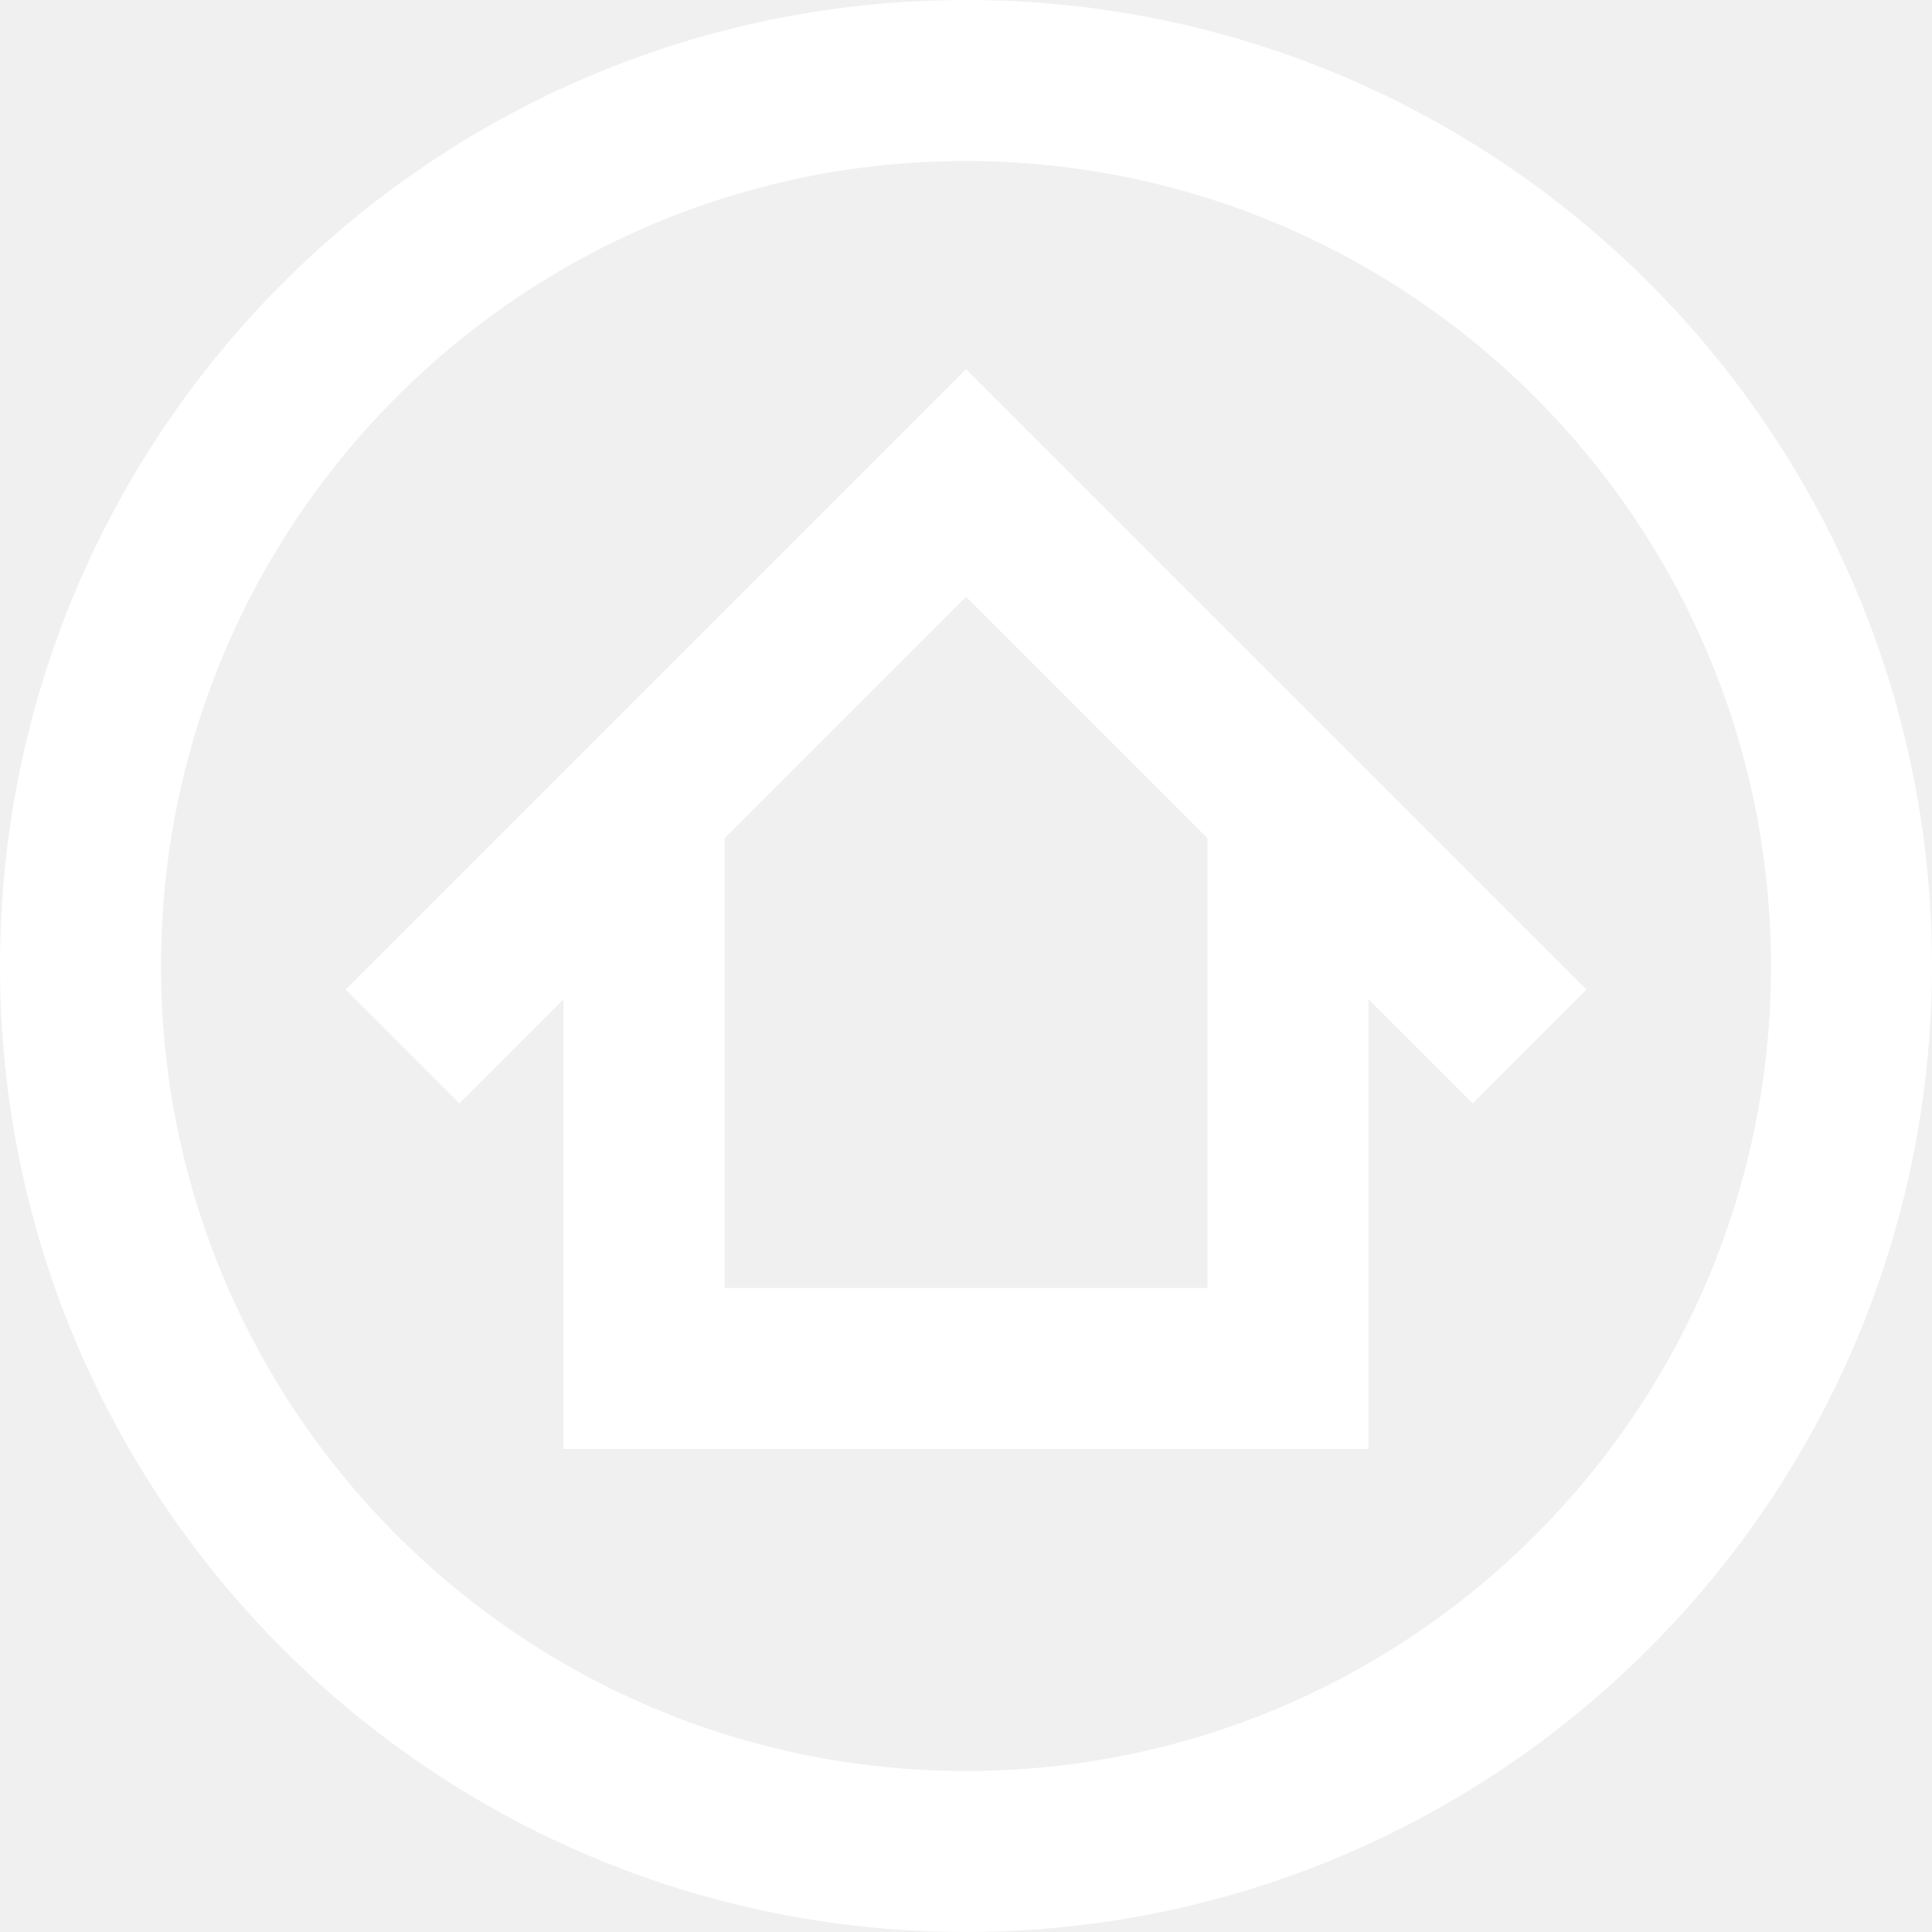
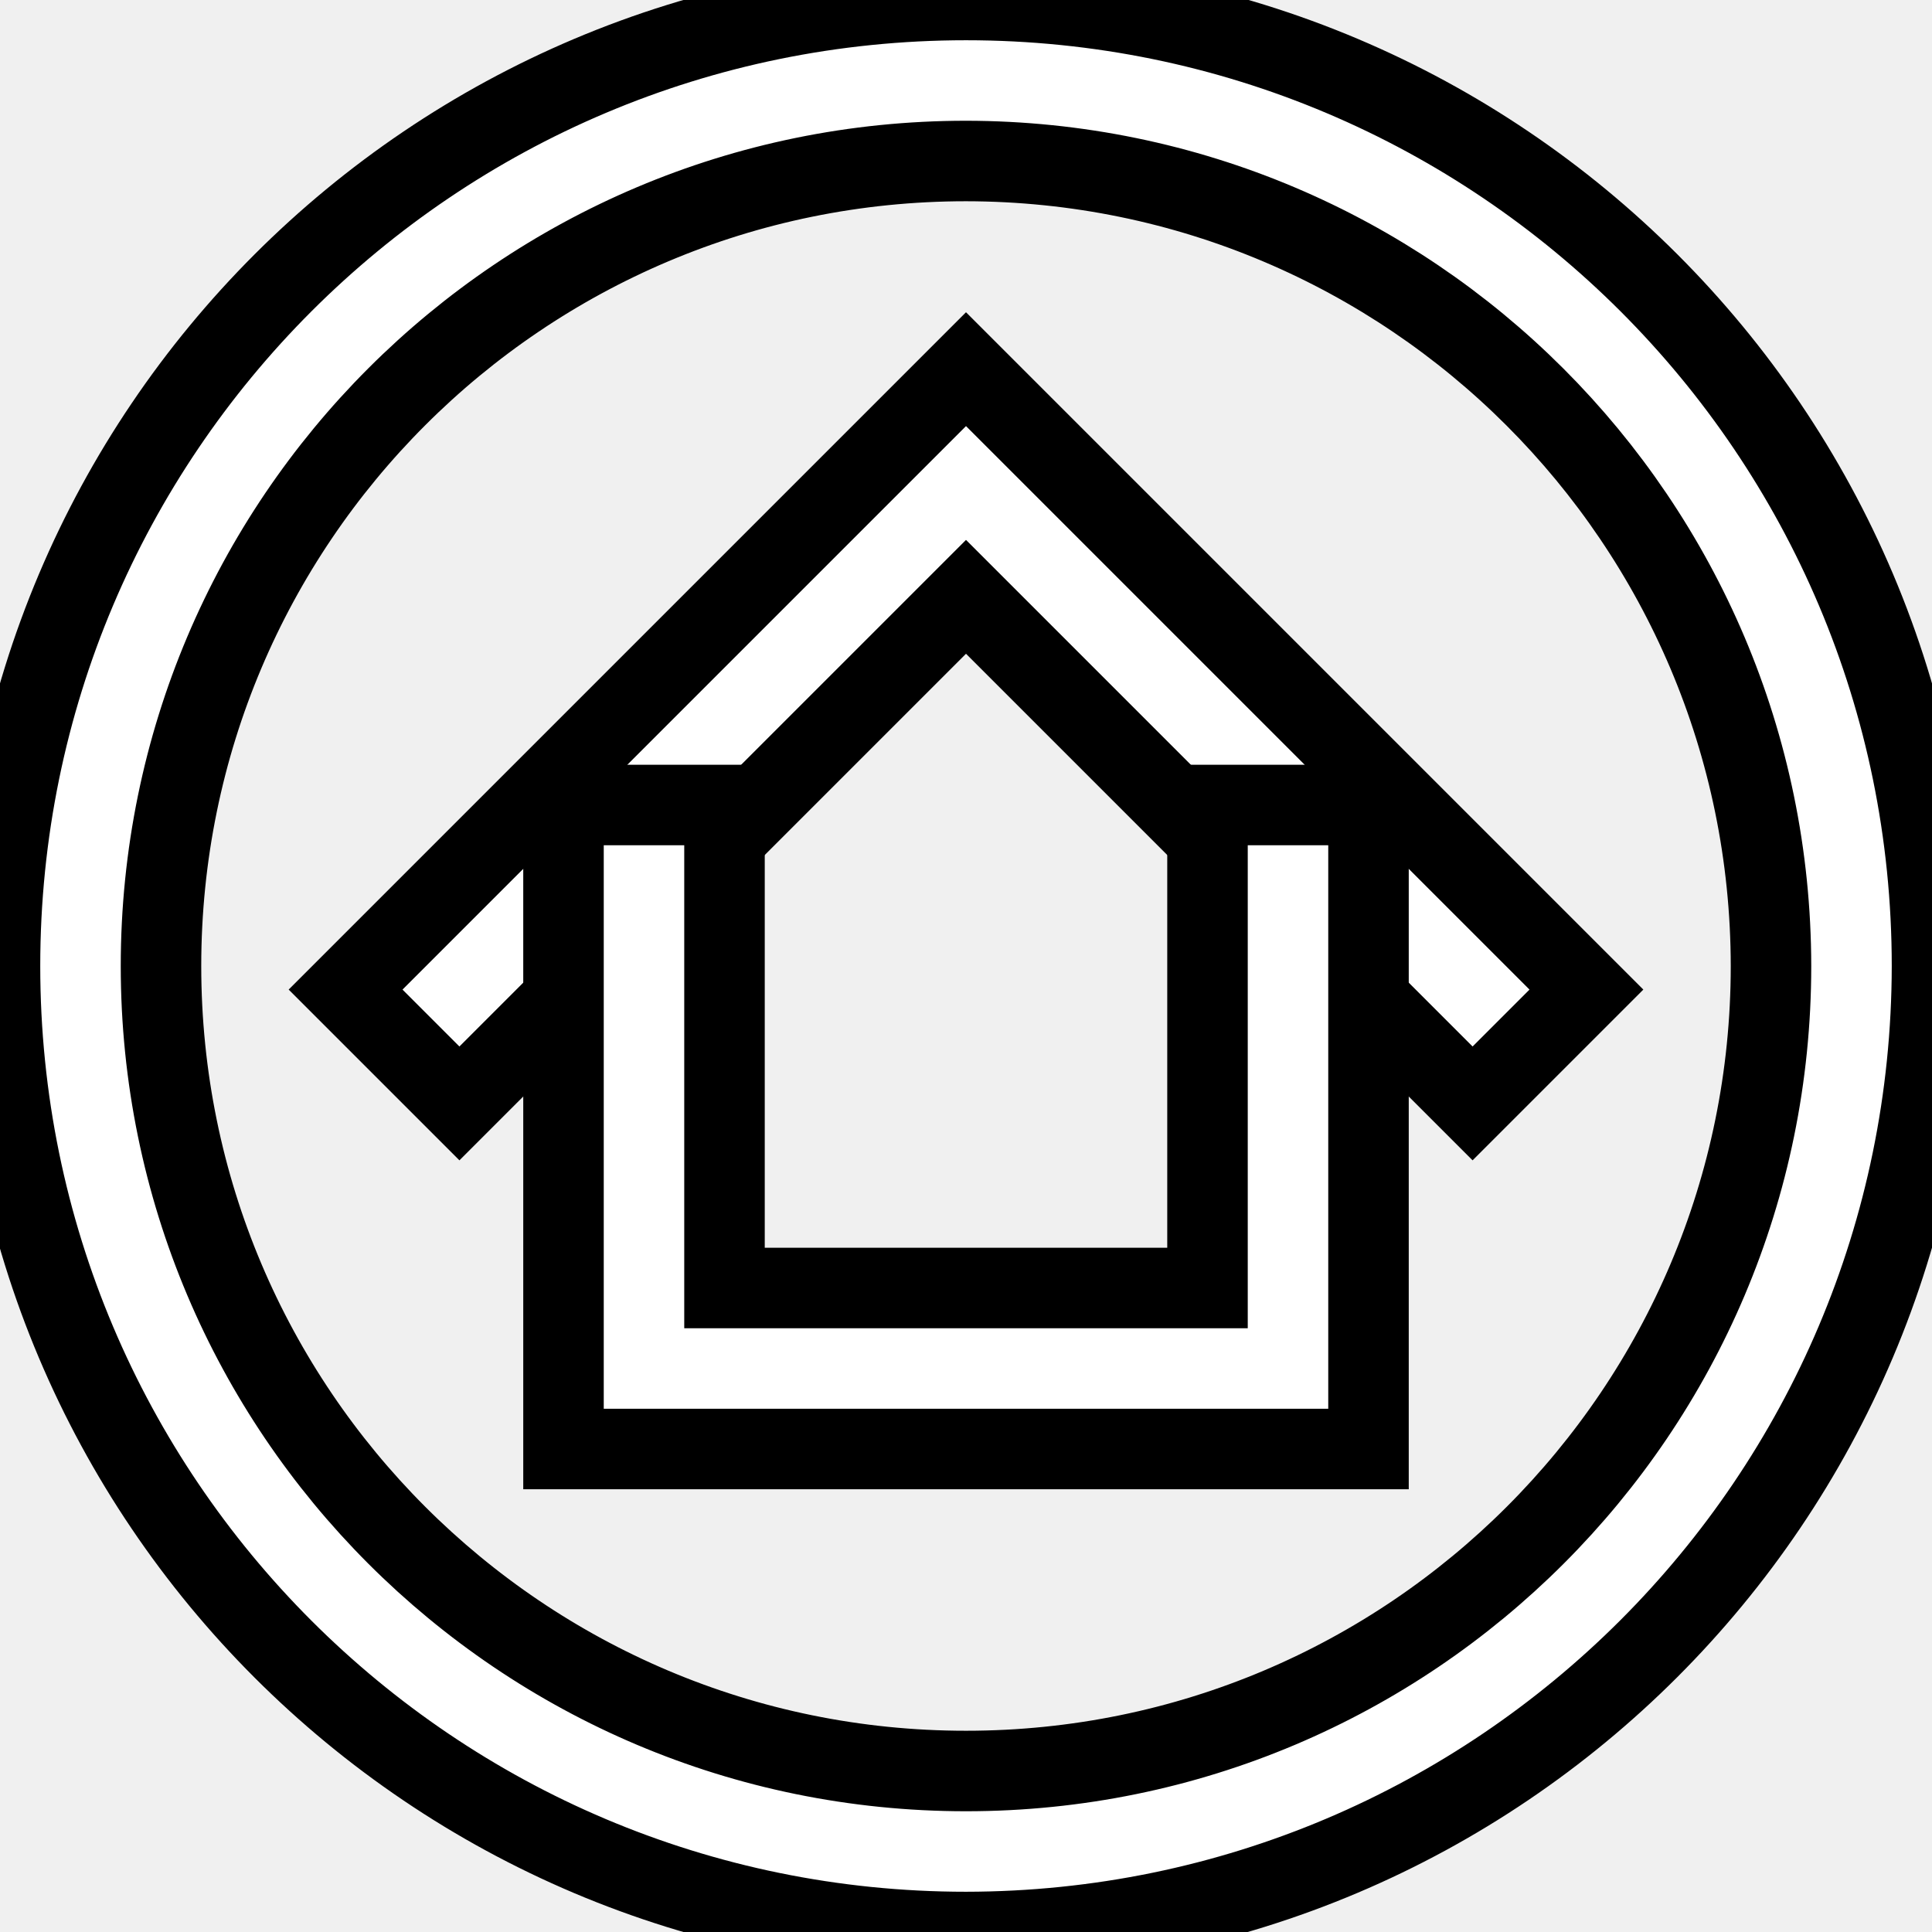
<svg xmlns="http://www.w3.org/2000/svg" fill="#fff" viewBox="0 0 24 24">
  <g id="_31.Home" data-name="31.Home">
-     <path d="M12,24A12,12,0,1,1,24,12,12.013,12.013,0,0,1,12,24ZM12,2A10,10,0,1,0,22,12,10.011,10.011,0,0,0,12,2Z" />
-     <polygon points="18.293 13.707 12 7.414 5.707 13.707 4.293 12.293 12 4.586 19.707 12.293 18.293 13.707" />
-     <polygon points="17 18 7 18 7 10 9 10 9 16 15 16 15 10 17 10 17 18" />
+     <path d="M12,24A12,12,0,1,1,24,12,12.013,12.013,0,0,1,12,24ZM12,2A10,10,0,1,0,22,12,10.011,10.011,0,0,0,12,2Z" stroke="black" />
+     <polygon points="18.293 13.707 12 7.414 5.707 13.707 4.293 12.293 12 4.586 19.707 12.293 18.293 13.707" stroke="black" />
+     <polygon points="17 18 7 18 7 10 9 10 9 16 15 16 15 10 17 10 17 18" stroke="black" />
  </g>
</svg>
